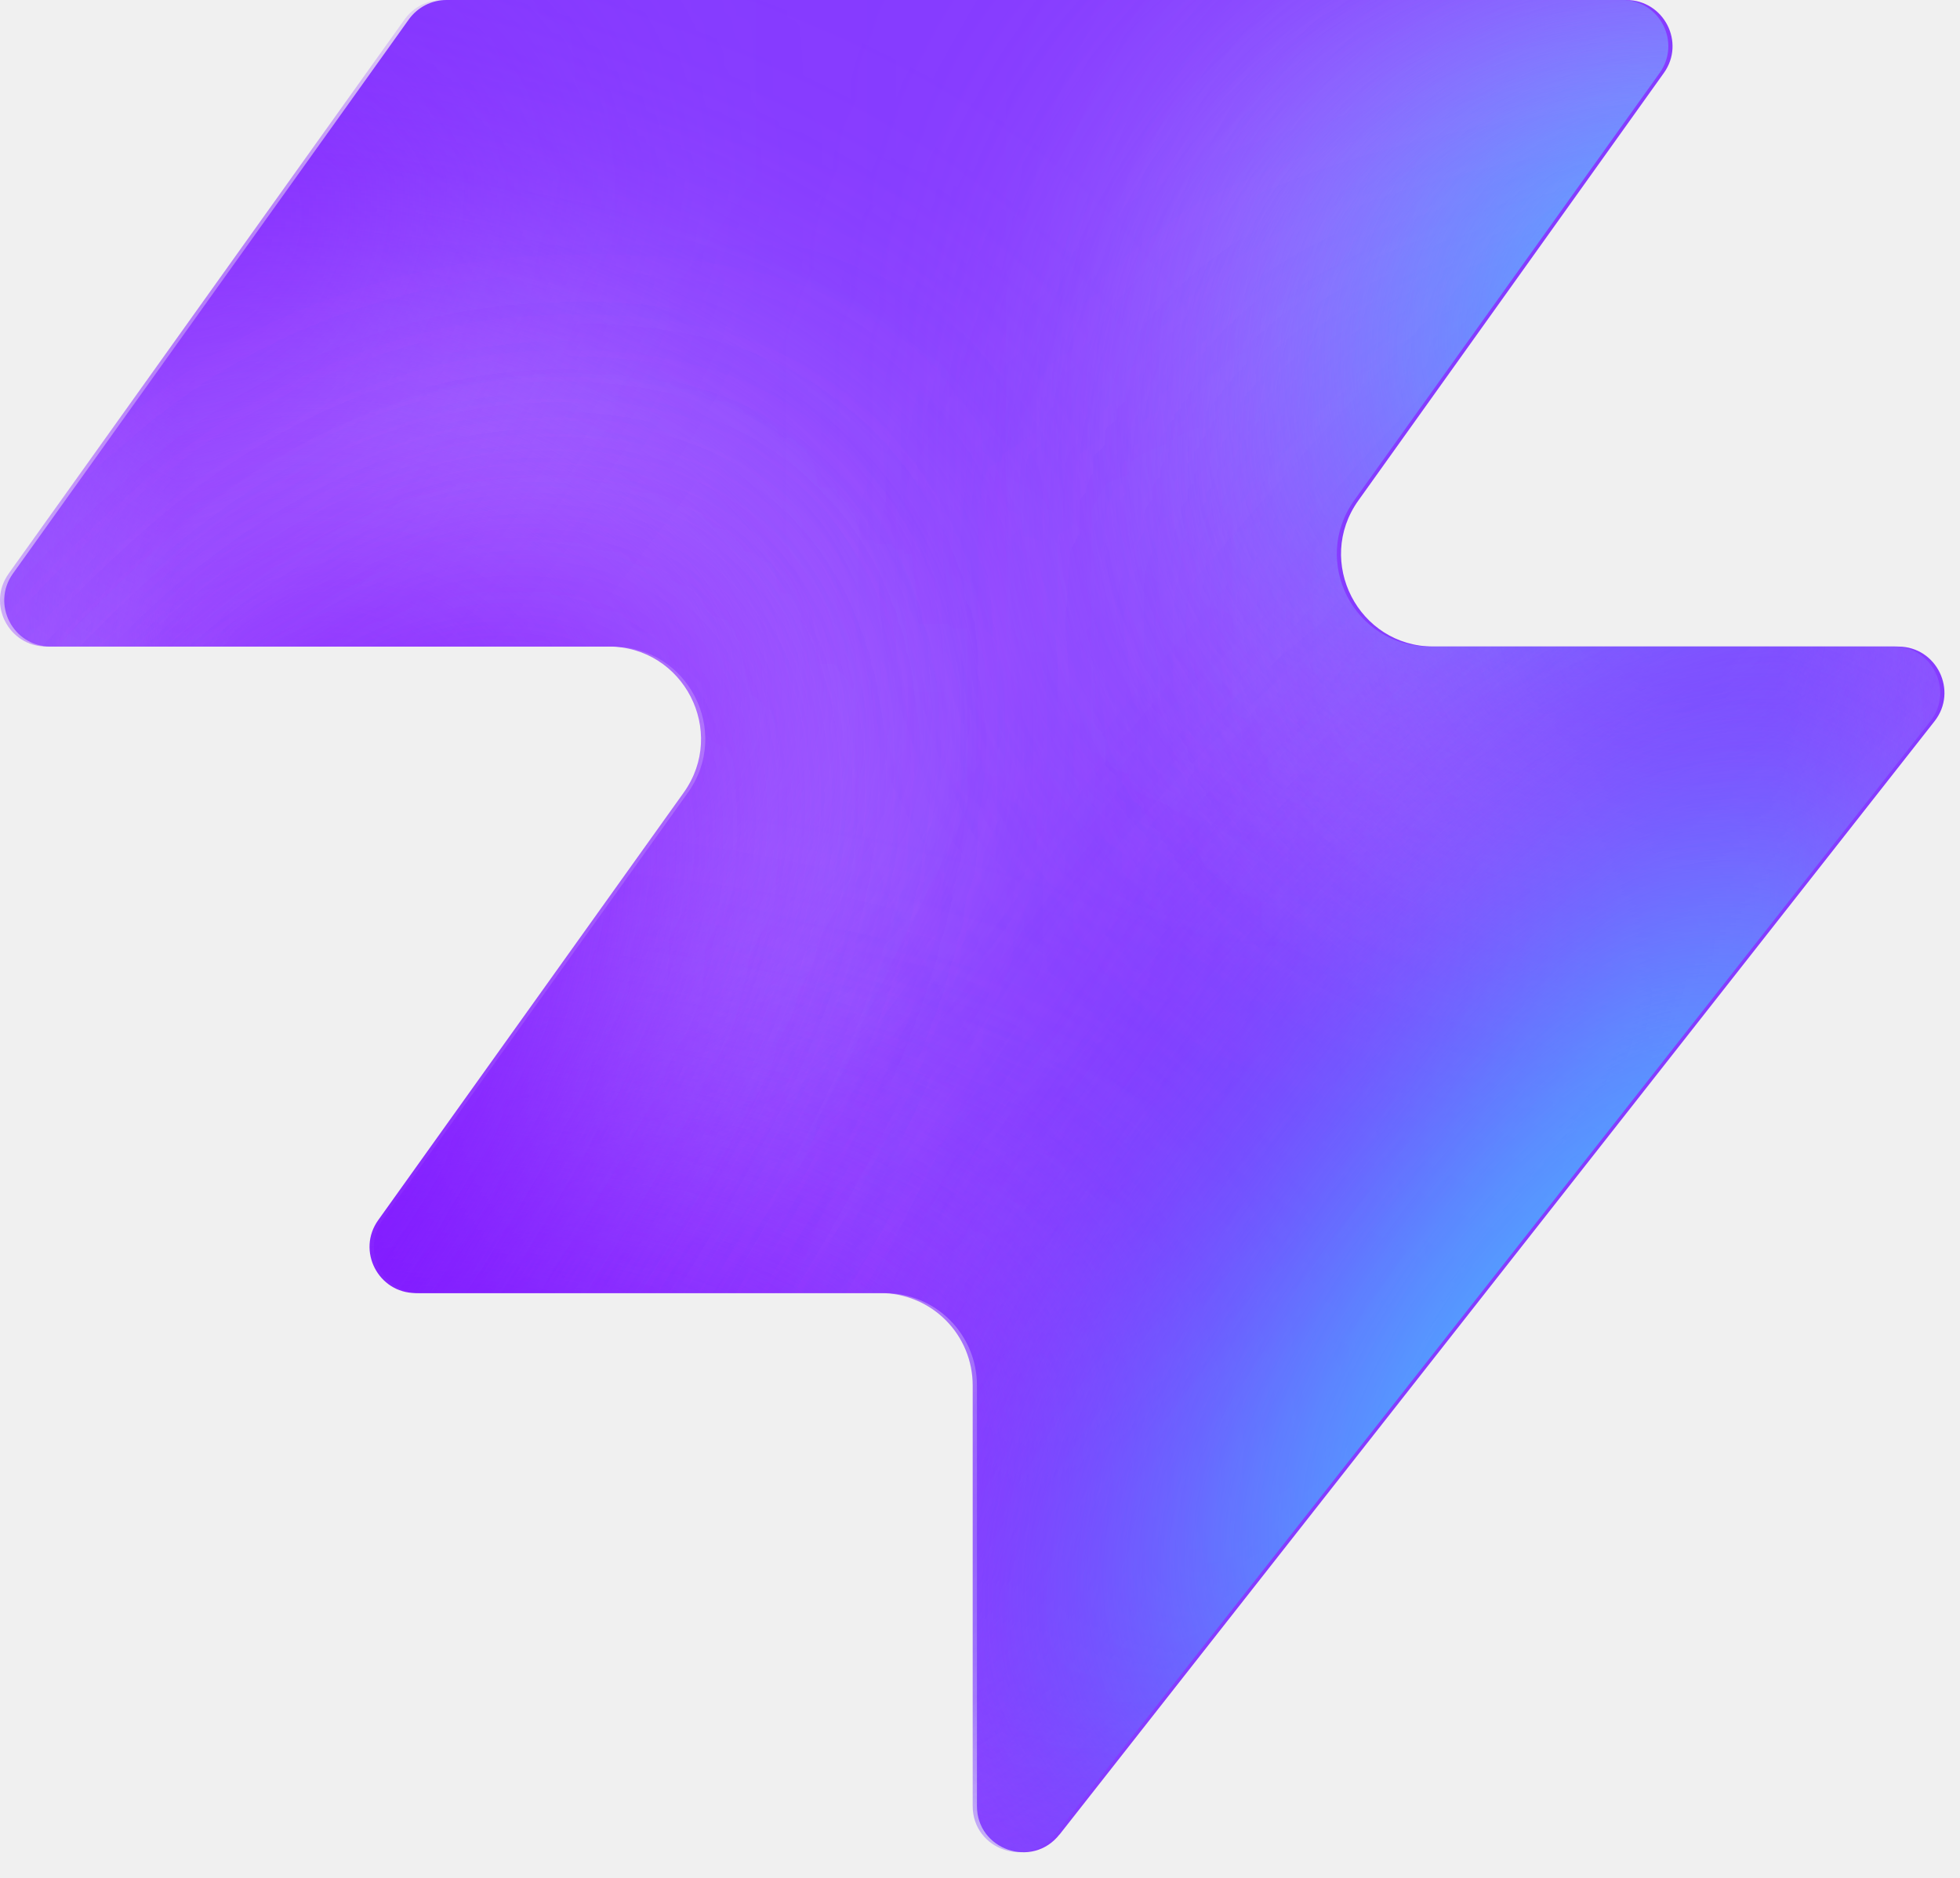
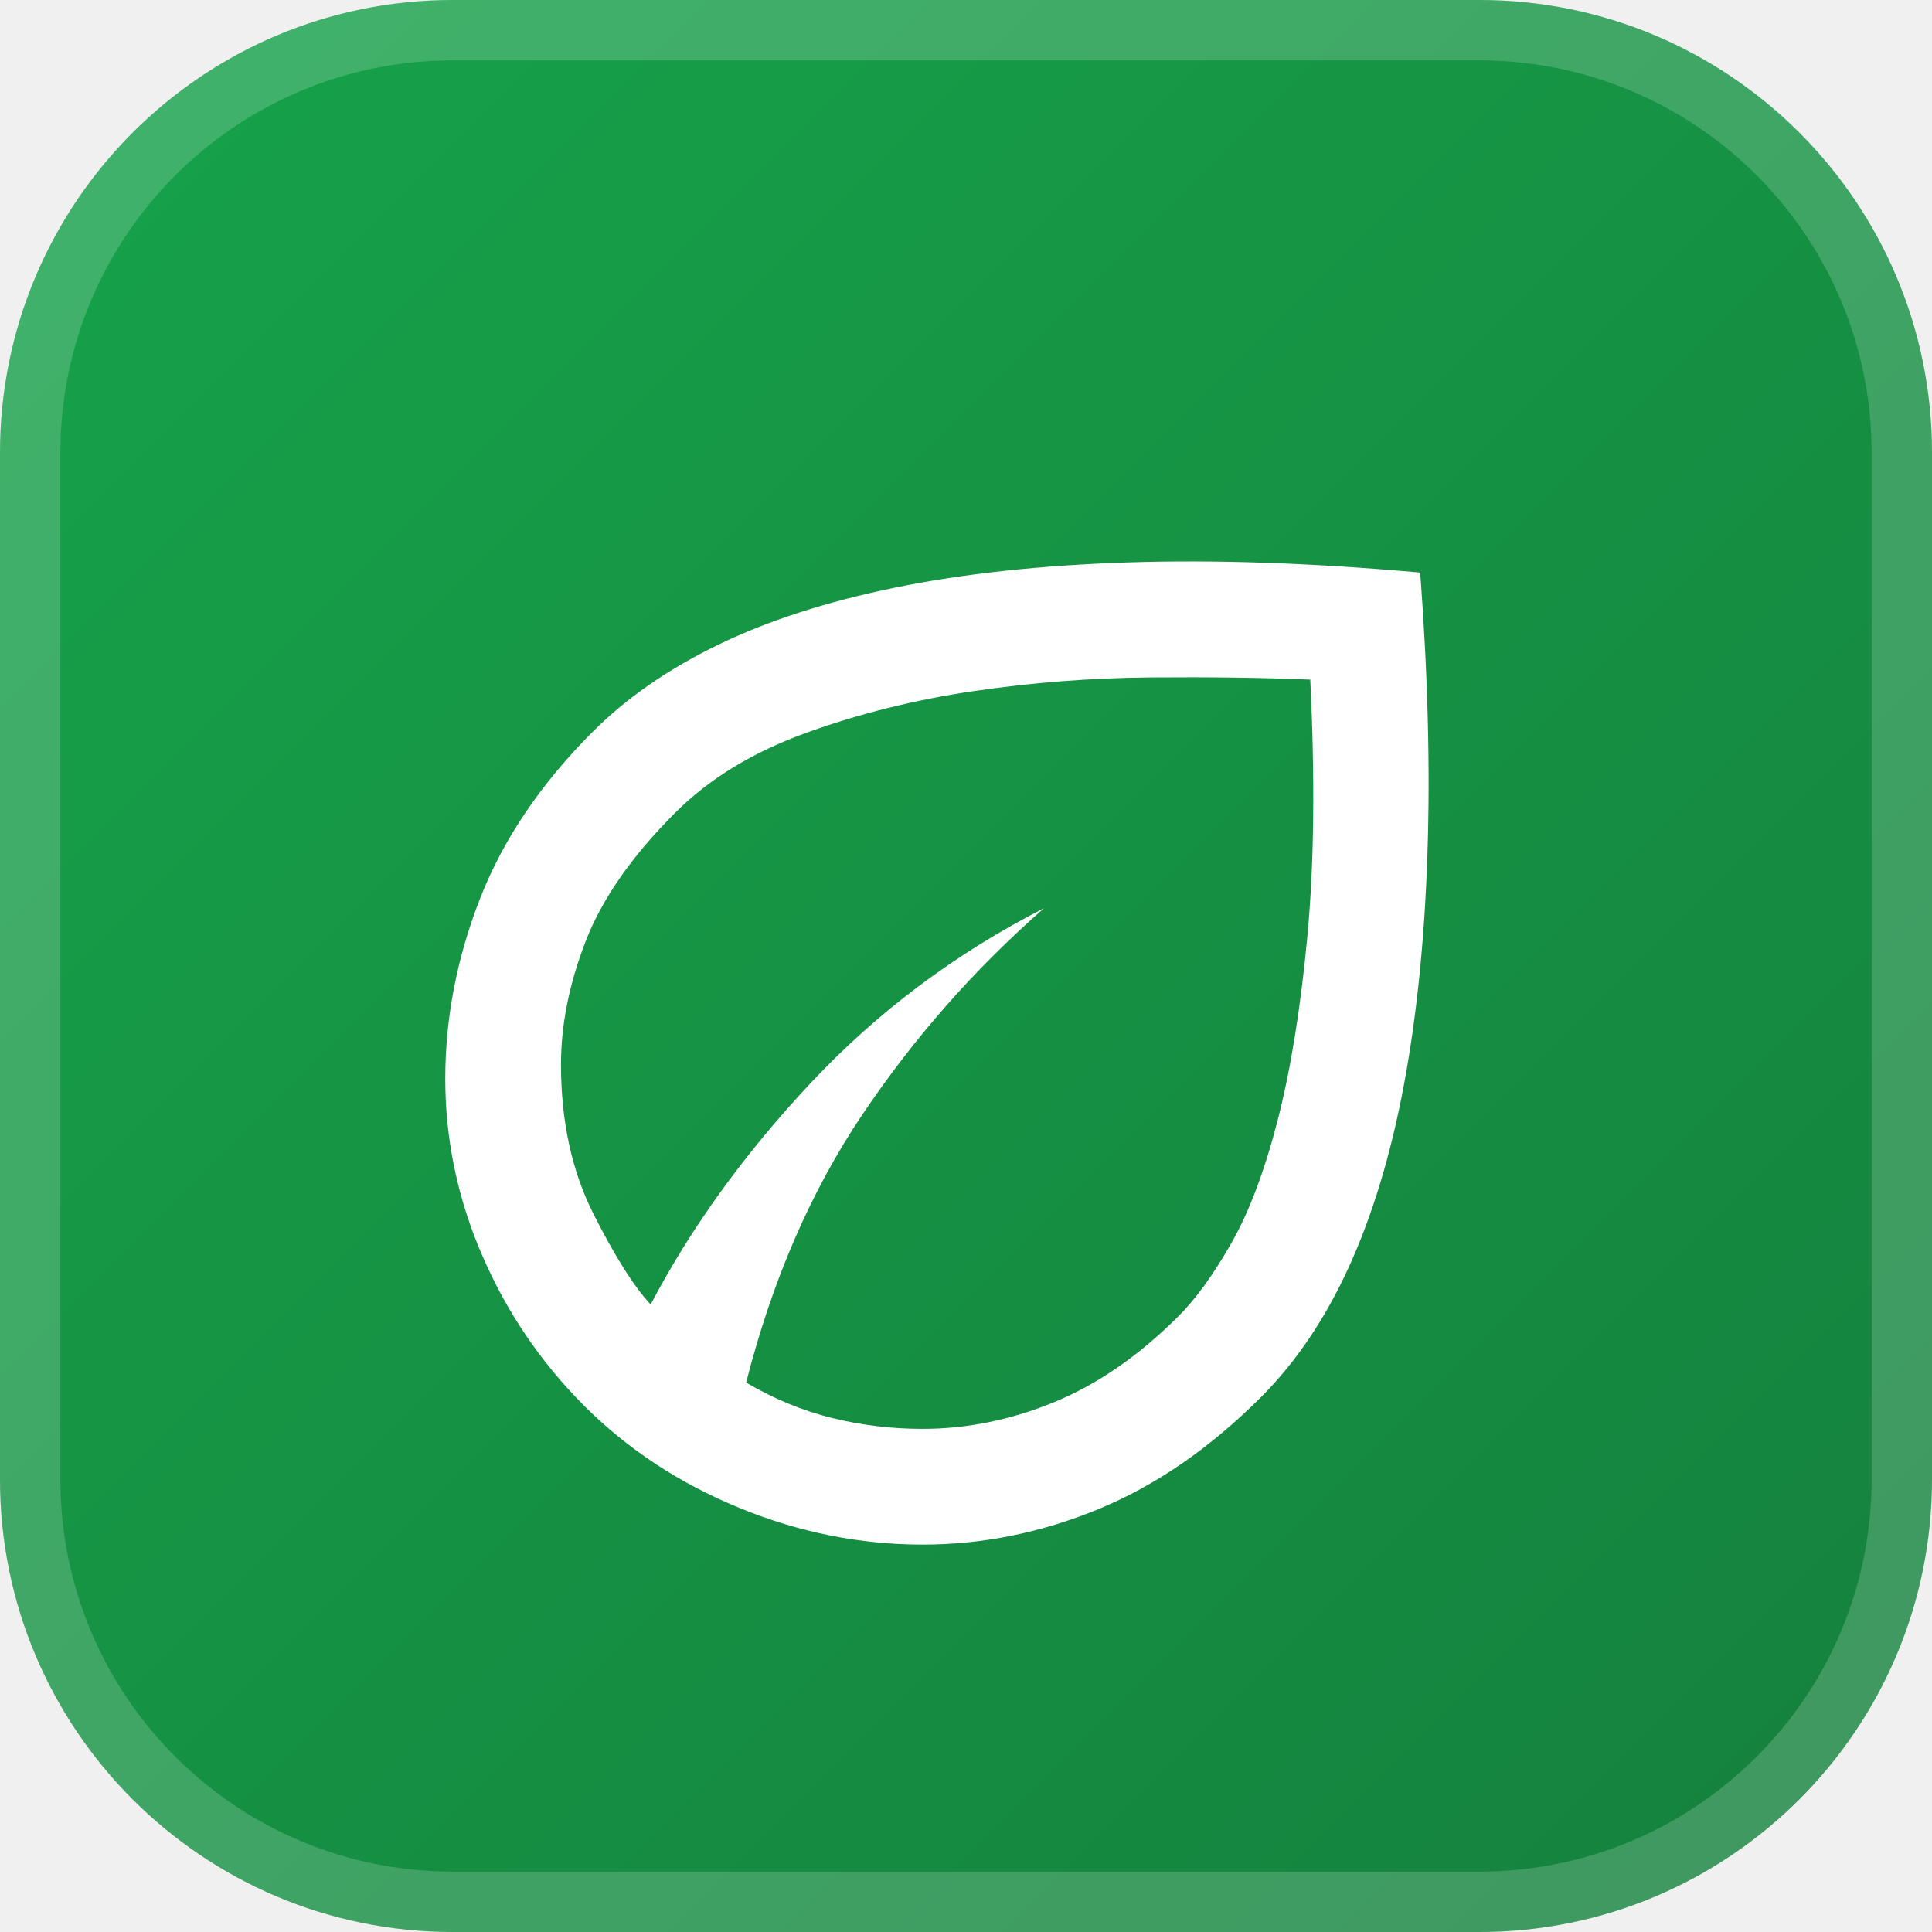
- <svg xmlns="http://www.w3.org/2000/svg" width="48" height="46" fill="none" viewBox="0 0 48 46">
-   <path fill="#863bff" d="M25.946 44.938c-.664.845-2.021.375-2.021-.698V33.937a2.26 2.26 0 0 0-2.262-2.262H10.287c-.92 0-1.456-1.04-.92-1.788l7.48-10.471c1.07-1.497 0-3.578-1.842-3.578H1.237c-.92 0-1.456-1.04-.92-1.788L10.013.474c.214-.297.556-.474.92-.474h28.894c.92 0 1.456 1.04.92 1.788l-7.48 10.471c-1.07 1.498 0 3.579 1.842 3.579h11.377c.943 0 1.473 1.088.89 1.83L25.947 44.94z" style="fill:#863bff;fill:color(display-p3 .525 .23 1);fill-opacity:1" />
-   <mask id="a" width="48" height="46" x="0" y="0" maskUnits="userSpaceOnUse" style="mask-type:alpha">
-     <path fill="#000" d="M25.842 44.938c-.664.844-2.021.375-2.021-.698V33.937a2.26 2.26 0 0 0-2.262-2.262H10.183c-.92 0-1.456-1.04-.92-1.788l7.48-10.471c1.07-1.498 0-3.579-1.842-3.579H1.133c-.92 0-1.456-1.04-.92-1.787L9.91.473c.214-.297.556-.474.92-.474h28.894c.92 0 1.456 1.04.92 1.788l-7.48 10.471c-1.07 1.498 0 3.578 1.842 3.578h11.377c.943 0 1.473 1.088.89 1.832L25.843 44.94z" style="fill:#000;fill-opacity:1" />
-   </mask>
-   <g mask="url(#a)">
-     <g filter="url(#b)">
-       <ellipse cx="5.508" cy="14.704" fill="#ede6ff" rx="5.508" ry="14.704" style="fill:#ede6ff;fill:color(display-p3 .927 .903 1);fill-opacity:1" transform="matrix(.00324 1 1 -.00324 -4.47 31.516)" />
-     </g>
-     <g filter="url(#c)">
-       <ellipse cx="10.399" cy="29.851" fill="#ede6ff" rx="10.399" ry="29.851" style="fill:#ede6ff;fill:color(display-p3 .927 .903 1);fill-opacity:1" transform="matrix(.00324 1 1 -.00324 -39.328 7.883)" />
-     </g>
-     <g filter="url(#d)">
-       <ellipse cx="5.508" cy="30.487" fill="#7e14ff" rx="5.508" ry="30.487" style="fill:#7e14ff;fill:color(display-p3 .492 .077 1);fill-opacity:1" transform="rotate(89.814 -25.913 -14.639)scale(1 -1)" />
-     </g>
-     <g filter="url(#e)">
-       <ellipse cx="5.508" cy="30.599" fill="#7e14ff" rx="5.508" ry="30.599" style="fill:#7e14ff;fill:color(display-p3 .492 .077 1);fill-opacity:1" transform="rotate(89.814 -32.644 -3.334)scale(1 -1)" />
-     </g>
-     <g filter="url(#f)">
-       <ellipse cx="5.508" cy="30.599" fill="#7e14ff" rx="5.508" ry="30.599" style="fill:#7e14ff;fill:color(display-p3 .492 .077 1);fill-opacity:1" transform="matrix(.00324 1 1 -.00324 -34.34 30.47)" />
-     </g>
-     <g filter="url(#g)">
-       <ellipse cx="14.072" cy="22.078" fill="#ede6ff" rx="14.072" ry="22.078" style="fill:#ede6ff;fill:color(display-p3 .927 .903 1);fill-opacity:1" transform="rotate(93.35 24.506 48.493)scale(-1 1)" />
-     </g>
-     <g filter="url(#h)">
-       <ellipse cx="3.47" cy="21.501" fill="#7e14ff" rx="3.47" ry="21.501" style="fill:#7e14ff;fill:color(display-p3 .492 .077 1);fill-opacity:1" transform="rotate(89.009 28.708 47.59)scale(-1 1)" />
-     </g>
-     <g filter="url(#i)">
-       <ellipse cx="3.47" cy="21.501" fill="#7e14ff" rx="3.47" ry="21.501" style="fill:#7e14ff;fill:color(display-p3 .492 .077 1);fill-opacity:1" transform="rotate(89.009 28.708 47.59)scale(-1 1)" />
-     </g>
-     <g filter="url(#j)">
-       <ellipse cx=".387" cy="8.972" fill="#7e14ff" rx="4.407" ry="29.108" style="fill:#7e14ff;fill:color(display-p3 .492 .077 1);fill-opacity:1" transform="rotate(39.51 .387 8.972)" />
-     </g>
-     <g filter="url(#k)">
-       <ellipse cx="47.523" cy="-6.092" fill="#7e14ff" rx="4.407" ry="29.108" style="fill:#7e14ff;fill:color(display-p3 .492 .077 1);fill-opacity:1" transform="rotate(37.892 47.523 -6.092)" />
-     </g>
-     <g filter="url(#l)">
-       <ellipse cx="41.412" cy="6.333" fill="#47bfff" rx="5.971" ry="9.665" style="fill:#47bfff;fill:color(display-p3 .28 .748 1);fill-opacity:1" transform="rotate(37.892 41.412 6.333)" />
-     </g>
-     <g filter="url(#m)">
-       <ellipse cx="-1.879" cy="38.332" fill="#7e14ff" rx="4.407" ry="29.108" style="fill:#7e14ff;fill:color(display-p3 .492 .077 1);fill-opacity:1" transform="rotate(37.892 -1.88 38.332)" />
-     </g>
-     <g filter="url(#n)">
-       <ellipse cx="-1.879" cy="38.332" fill="#7e14ff" rx="4.407" ry="29.108" style="fill:#7e14ff;fill:color(display-p3 .492 .077 1);fill-opacity:1" transform="rotate(37.892 -1.88 38.332)" />
-     </g>
-     <g filter="url(#o)">
-       <ellipse cx="35.651" cy="29.907" fill="#7e14ff" rx="4.407" ry="29.108" style="fill:#7e14ff;fill:color(display-p3 .492 .077 1);fill-opacity:1" transform="rotate(37.892 35.651 29.907)" />
-     </g>
-     <g filter="url(#p)">
-       <ellipse cx="38.418" cy="32.4" fill="#47bfff" rx="5.971" ry="15.297" style="fill:#47bfff;fill:color(display-p3 .28 .748 1);fill-opacity:1" transform="rotate(37.892 38.418 32.4)" />
-     </g>
+ <svg xmlns="http://www.w3.org/2000/svg" viewBox="0 0 32 32" width="32" height="32">
+   <defs>
+     <linearGradient id="upcycle-grad" x1="0%" y1="0%" x2="100%" y2="100%">
+       <stop offset="0%" stop-color="#16a34a" />
+       <stop offset="100%" stop-color="#15803d" />
+     </linearGradient>
+   </defs>
+   <rect width="32" height="32" rx="7.5" fill="url(#upcycle-grad)" />
+   <rect x="0.5" y="0.5" width="31" height="31" rx="7" fill="none" stroke="#ffffff" stroke-opacity="0.18" stroke-width="1" />
+   <g fill="#ffffff" transform="translate(4.5, 27.5) scale(0.02395833)">
+     <path d="M216-176q-45-45-70.5-104T120-402q0-63 24-124.5T222-642q35-35 86.5-60t122-39.5Q501-756 591.5-759t202.5 7q8 106 5 195t-16.5 160.5q-13.5 71.5-38 125T684-182q-53 53-112.5 77.5T450-80q-65 0-127-25.5T216-176Zm112-16q29 17 59.5 24.5T450-160q46 0 91-18.5t86-59.5q18-18 36.5-50.5t32-85Q709-426 716-500.5t2-177.5q-49-2-110.5-1.5T485-670q-61 9-116 29t-90 55q-45 45-62 89t-17 85q0 59 22.5 103.5T262-246q42-80 111-153.5T534-520q-72 63-125.5 142.5T328-192Zm0 0Zm0 0Z" />
  </g>
-   <defs>
-     <filter id="b" width="60.045" height="41.654" x="-19.77" y="16.149" color-interpolation-filters="sRGB" filterUnits="userSpaceOnUse">
-       <feFlood flood-opacity="0" result="BackgroundImageFix" />
-       <feBlend in="SourceGraphic" in2="BackgroundImageFix" result="shape" />
-       <feGaussianBlur result="effect1_foregroundBlur_2002_17158" stdDeviation="7.659" />
-     </filter>
-     <filter id="c" width="90.34" height="51.437" x="-54.613" y="-7.533" color-interpolation-filters="sRGB" filterUnits="userSpaceOnUse">
-       <feFlood flood-opacity="0" result="BackgroundImageFix" />
-       <feBlend in="SourceGraphic" in2="BackgroundImageFix" result="shape" />
-       <feGaussianBlur result="effect1_foregroundBlur_2002_17158" stdDeviation="7.659" />
-     </filter>
-     <filter id="d" width="79.355" height="29.4" x="-49.64" y="2.03" color-interpolation-filters="sRGB" filterUnits="userSpaceOnUse">
-       <feFlood flood-opacity="0" result="BackgroundImageFix" />
-       <feBlend in="SourceGraphic" in2="BackgroundImageFix" result="shape" />
-       <feGaussianBlur result="effect1_foregroundBlur_2002_17158" stdDeviation="4.596" />
-     </filter>
-     <filter id="e" width="79.579" height="29.4" x="-45.045" y="20.029" color-interpolation-filters="sRGB" filterUnits="userSpaceOnUse">
-       <feFlood flood-opacity="0" result="BackgroundImageFix" />
-       <feBlend in="SourceGraphic" in2="BackgroundImageFix" result="shape" />
-       <feGaussianBlur result="effect1_foregroundBlur_2002_17158" stdDeviation="4.596" />
-     </filter>
-     <filter id="f" width="79.579" height="29.4" x="-43.513" y="21.178" color-interpolation-filters="sRGB" filterUnits="userSpaceOnUse">
-       <feFlood flood-opacity="0" result="BackgroundImageFix" />
-       <feBlend in="SourceGraphic" in2="BackgroundImageFix" result="shape" />
-       <feGaussianBlur result="effect1_foregroundBlur_2002_17158" stdDeviation="4.596" />
-     </filter>
-     <filter id="g" width="74.749" height="58.852" x="15.756" y="-17.901" color-interpolation-filters="sRGB" filterUnits="userSpaceOnUse">
-       <feFlood flood-opacity="0" result="BackgroundImageFix" />
-       <feBlend in="SourceGraphic" in2="BackgroundImageFix" result="shape" />
-       <feGaussianBlur result="effect1_foregroundBlur_2002_17158" stdDeviation="7.659" />
-     </filter>
-     <filter id="h" width="61.377" height="25.362" x="23.548" y="2.284" color-interpolation-filters="sRGB" filterUnits="userSpaceOnUse">
-       <feFlood flood-opacity="0" result="BackgroundImageFix" />
-       <feBlend in="SourceGraphic" in2="BackgroundImageFix" result="shape" />
-       <feGaussianBlur result="effect1_foregroundBlur_2002_17158" stdDeviation="4.596" />
-     </filter>
-     <filter id="i" width="61.377" height="25.362" x="23.548" y="2.284" color-interpolation-filters="sRGB" filterUnits="userSpaceOnUse">
-       <feFlood flood-opacity="0" result="BackgroundImageFix" />
-       <feBlend in="SourceGraphic" in2="BackgroundImageFix" result="shape" />
-       <feGaussianBlur result="effect1_foregroundBlur_2002_17158" stdDeviation="4.596" />
-     </filter>
-     <filter id="j" width="56.045" height="63.649" x="-27.636" y="-22.853" color-interpolation-filters="sRGB" filterUnits="userSpaceOnUse">
-       <feFlood flood-opacity="0" result="BackgroundImageFix" />
-       <feBlend in="SourceGraphic" in2="BackgroundImageFix" result="shape" />
-       <feGaussianBlur result="effect1_foregroundBlur_2002_17158" stdDeviation="4.596" />
-     </filter>
-     <filter id="k" width="54.814" height="64.646" x="20.116" y="-38.415" color-interpolation-filters="sRGB" filterUnits="userSpaceOnUse">
-       <feFlood flood-opacity="0" result="BackgroundImageFix" />
-       <feBlend in="SourceGraphic" in2="BackgroundImageFix" result="shape" />
-       <feGaussianBlur result="effect1_foregroundBlur_2002_17158" stdDeviation="4.596" />
-     </filter>
-     <filter id="l" width="33.541" height="35.313" x="24.641" y="-11.323" color-interpolation-filters="sRGB" filterUnits="userSpaceOnUse">
-       <feFlood flood-opacity="0" result="BackgroundImageFix" />
-       <feBlend in="SourceGraphic" in2="BackgroundImageFix" result="shape" />
-       <feGaussianBlur result="effect1_foregroundBlur_2002_17158" stdDeviation="4.596" />
-     </filter>
-     <filter id="m" width="54.814" height="64.646" x="-29.286" y="6.009" color-interpolation-filters="sRGB" filterUnits="userSpaceOnUse">
-       <feFlood flood-opacity="0" result="BackgroundImageFix" />
-       <feBlend in="SourceGraphic" in2="BackgroundImageFix" result="shape" />
-       <feGaussianBlur result="effect1_foregroundBlur_2002_17158" stdDeviation="4.596" />
-     </filter>
-     <filter id="n" width="54.814" height="64.646" x="-29.286" y="6.009" color-interpolation-filters="sRGB" filterUnits="userSpaceOnUse">
-       <feFlood flood-opacity="0" result="BackgroundImageFix" />
-       <feBlend in="SourceGraphic" in2="BackgroundImageFix" result="shape" />
-       <feGaussianBlur result="effect1_foregroundBlur_2002_17158" stdDeviation="4.596" />
-     </filter>
-     <filter id="o" width="54.814" height="64.646" x="8.244" y="-2.416" color-interpolation-filters="sRGB" filterUnits="userSpaceOnUse">
-       <feFlood flood-opacity="0" result="BackgroundImageFix" />
-       <feBlend in="SourceGraphic" in2="BackgroundImageFix" result="shape" />
-       <feGaussianBlur result="effect1_foregroundBlur_2002_17158" stdDeviation="4.596" />
-     </filter>
-     <filter id="p" width="39.409" height="43.623" x="18.713" y="10.588" color-interpolation-filters="sRGB" filterUnits="userSpaceOnUse">
-       <feFlood flood-opacity="0" result="BackgroundImageFix" />
-       <feBlend in="SourceGraphic" in2="BackgroundImageFix" result="shape" />
-       <feGaussianBlur result="effect1_foregroundBlur_2002_17158" stdDeviation="4.596" />
-     </filter>
-   </defs>
</svg>
